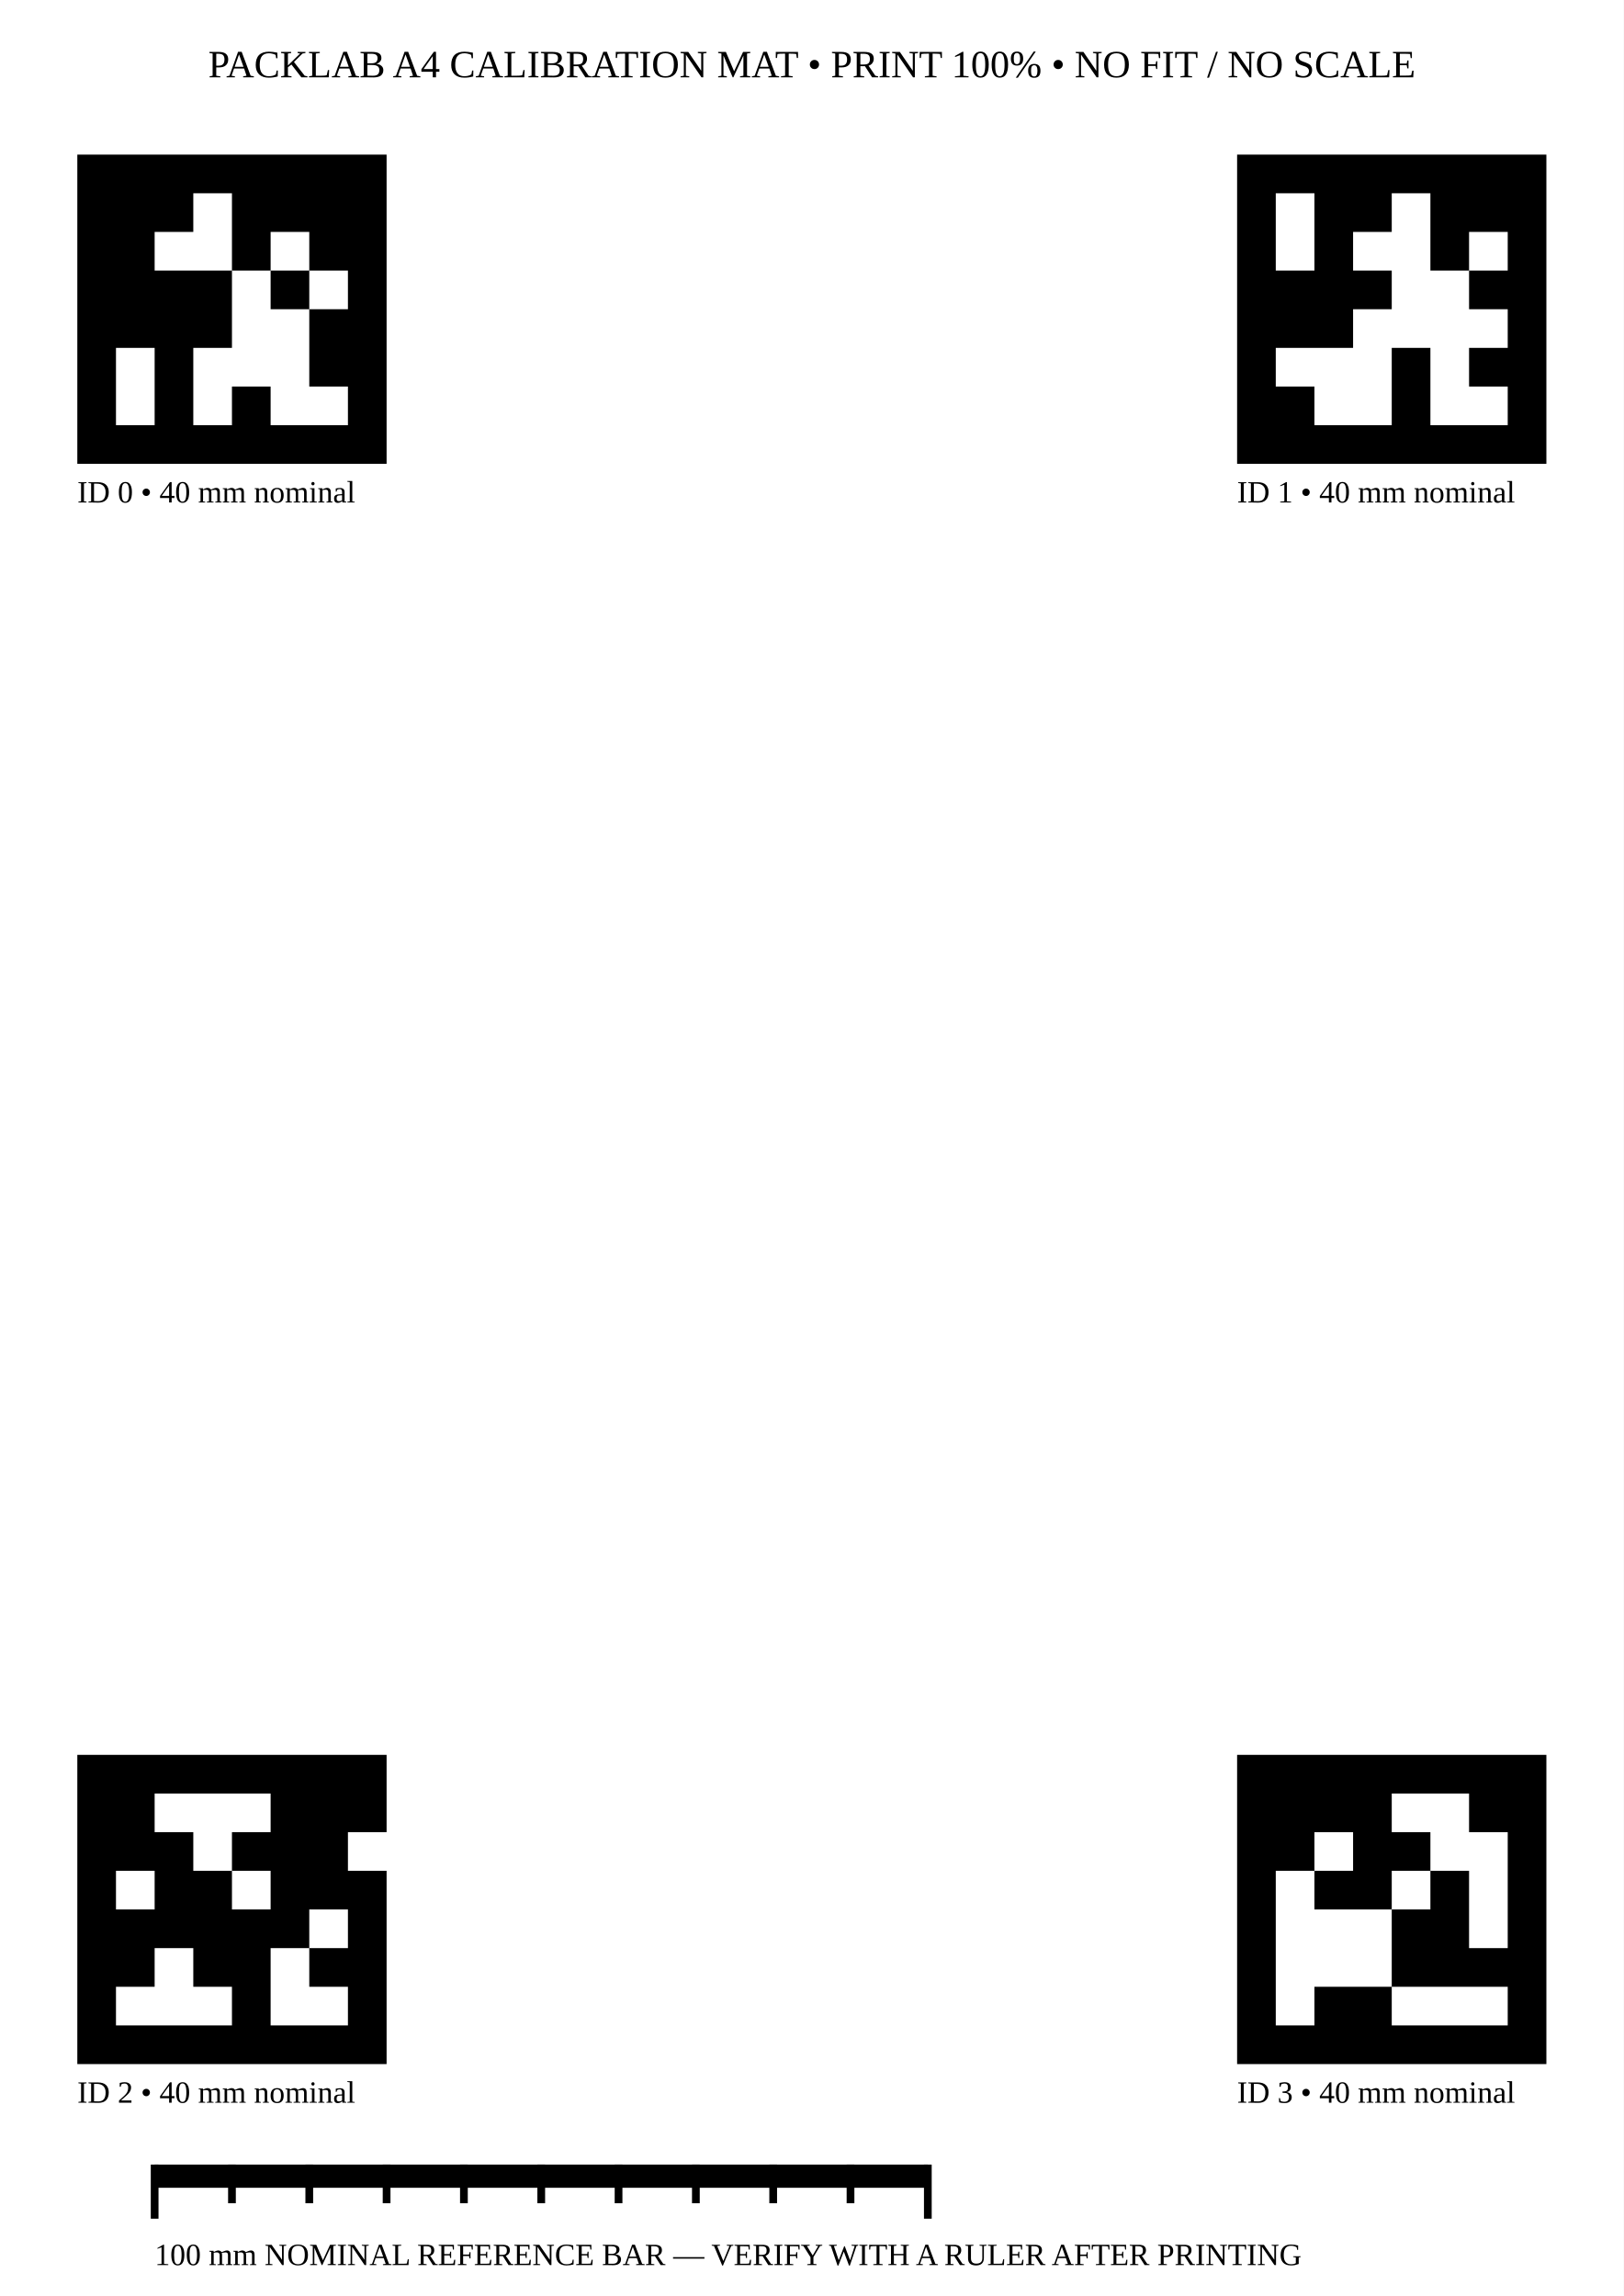
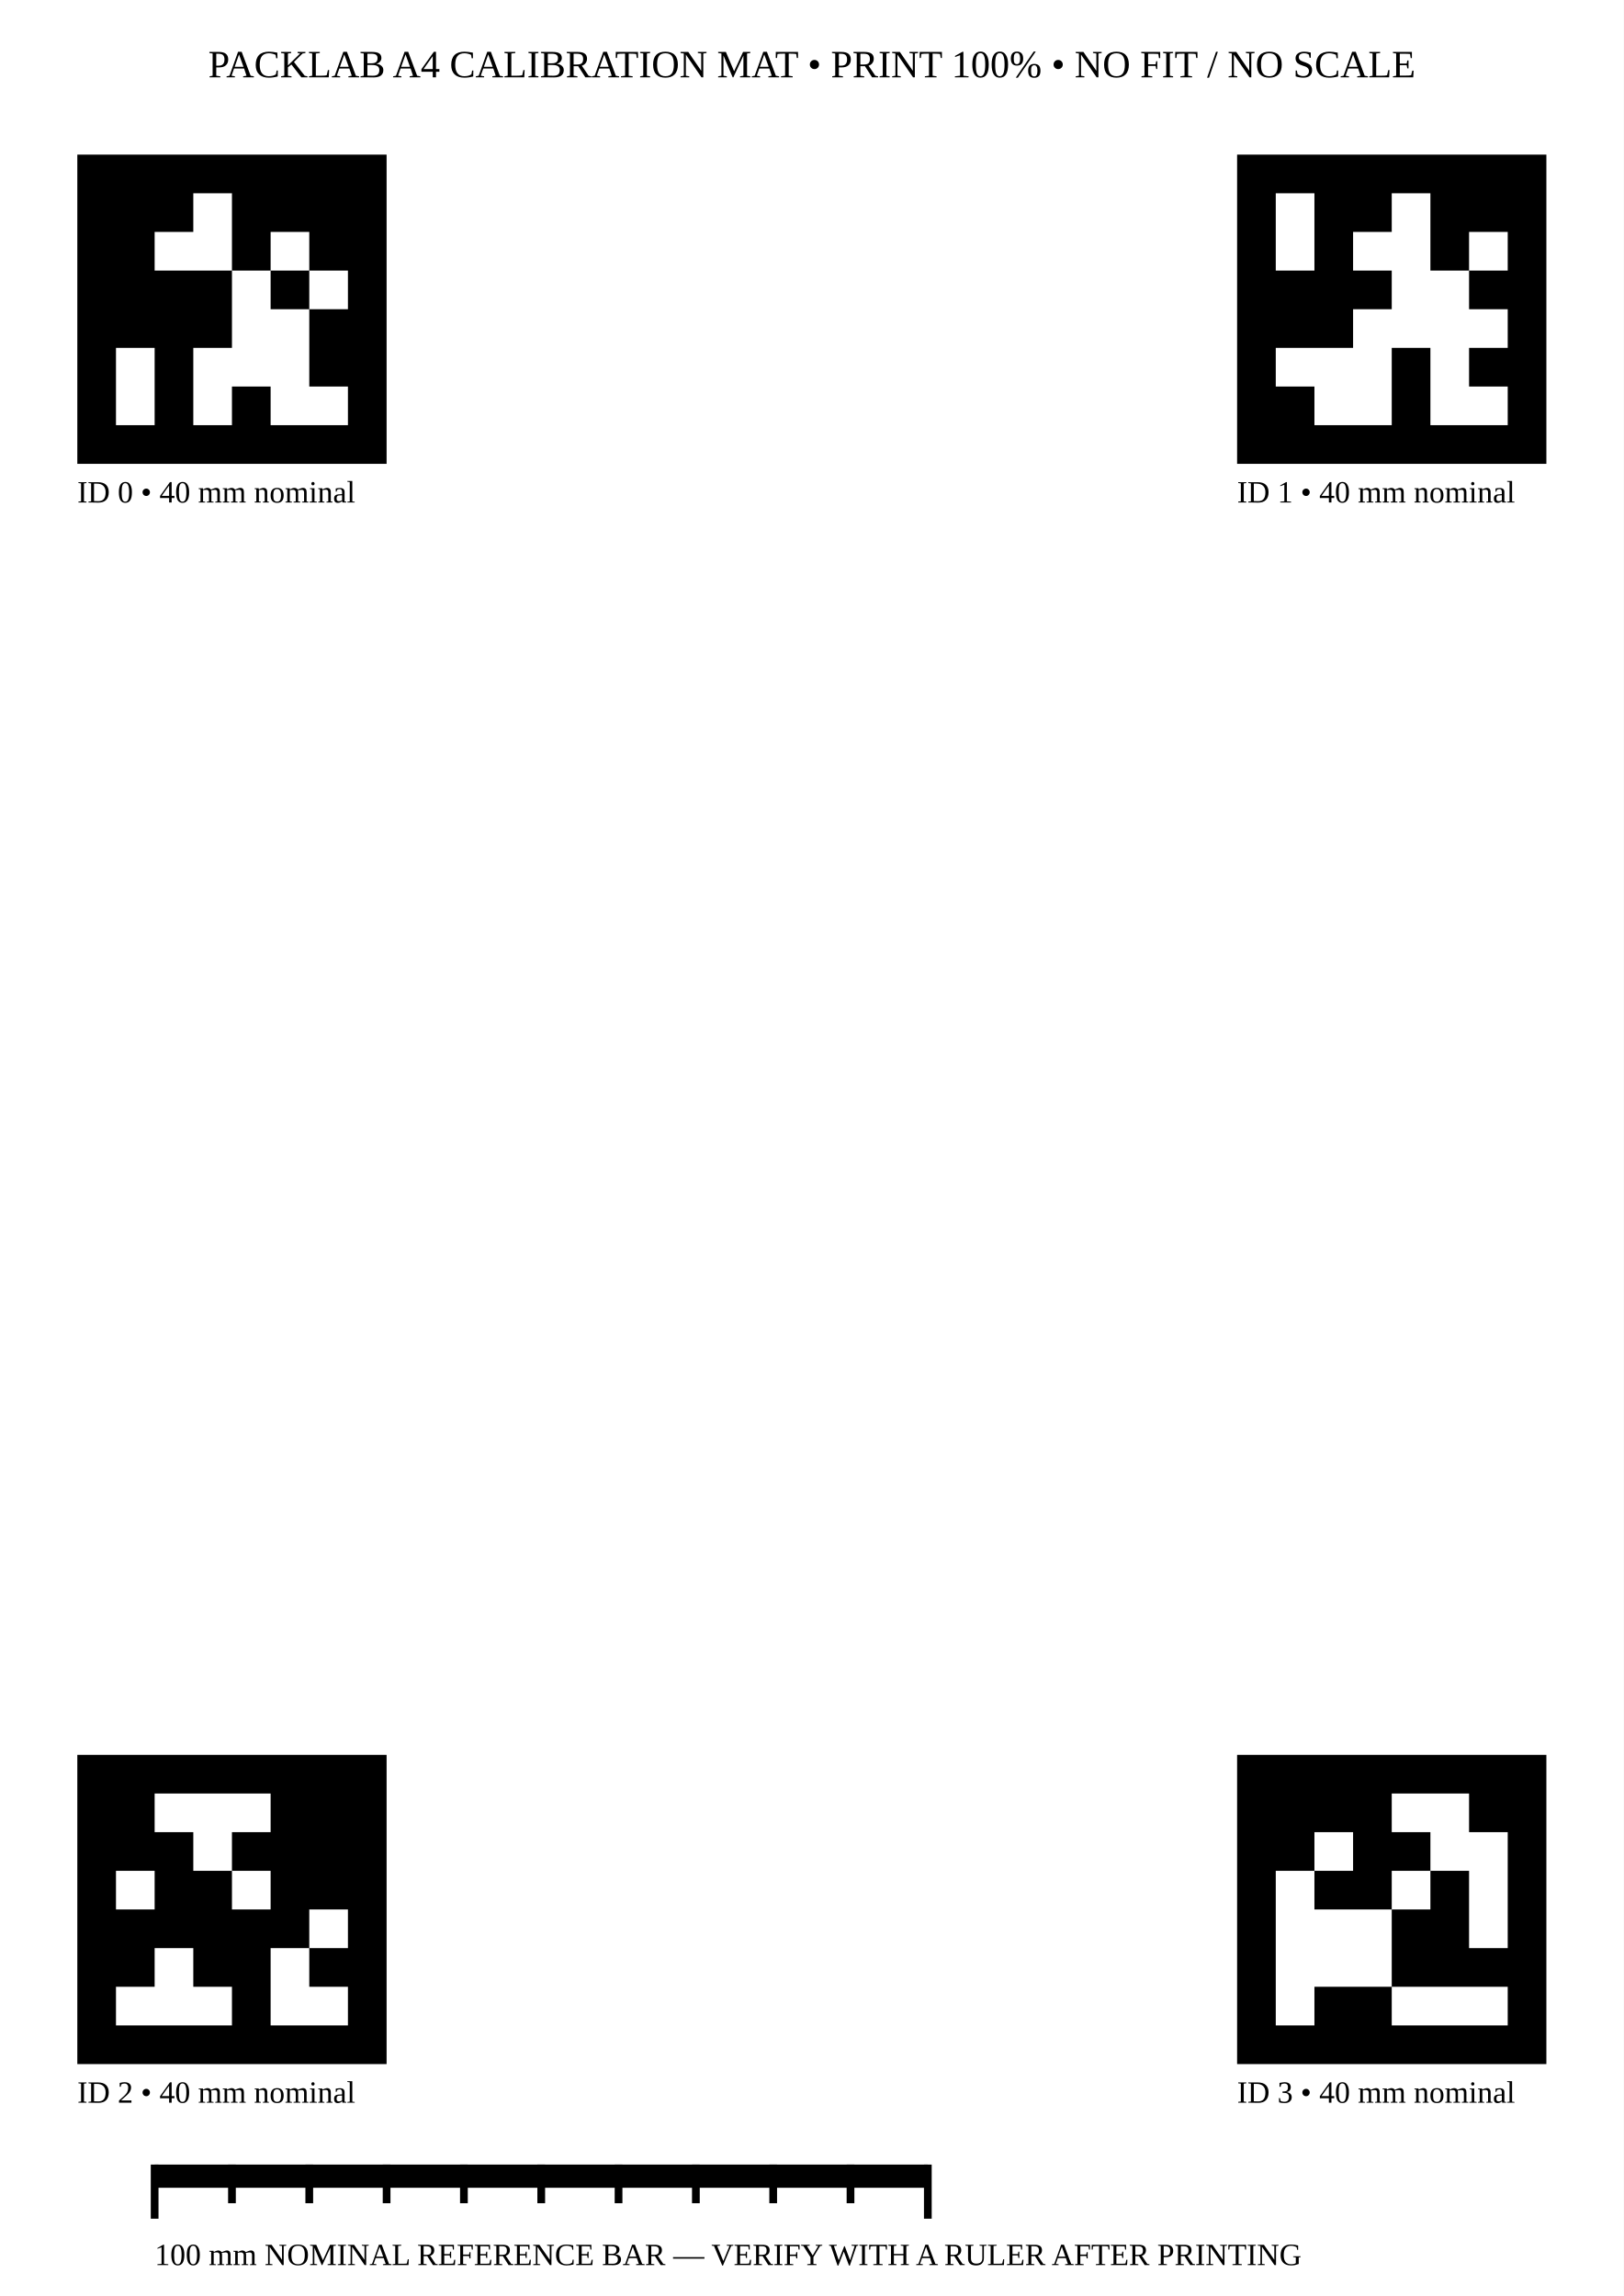
- <svg xmlns="http://www.w3.org/2000/svg" width="210mm" height="297mm" viewBox="0 0 210 297" data-page-width-mm="210" data-page-height-mm="297" data-marker-side-mm="40" data-reference-distance-x-mm="150" data-reference-distance-y-mm="207" data-reference-bar-mm="100" data-policy="DICT_APRILTAG_36h11" data-source-version="1.0.0">
+ <svg xmlns="http://www.w3.org/2000/svg" width="210mm" height="297mm" viewBox="0 0 210 297" data-page-width-mm="210" data-page-height-mm="297" data-marker-side-mm="40" data-reference-distance-x-mm="150" data-reference-distance-y-mm="207" data-reference-bar-mm="100" data-policy="DICT_APRILTAG_36h11" data-source-version="1.0.1">
  <rect width="210" height="297" fill="white" />
  <g id="marker-0" data-marker-id="0" data-marker-family="apriltag" data-dictionary="DICT_APRILTAG_36h11" data-side-length-mm="40">
    <rect x="10" y="20" width="40" height="40" fill="white" />
    <path fill="black" d="M10,20h5v5h-5z M15,20h5v5h-5z M20,20h5v5h-5z M25,20h5v5h-5z M30,20h5v5h-5z M35,20h5v5h-5z M40,20h5v5h-5z M45,20h5v5h-5z M10,25h5v5h-5z M15,25h5v5h-5z M20,25h5v5h-5z M30,25h5v5h-5z M35,25h5v5h-5z M40,25h5v5h-5z M45,25h5v5h-5z M10,30h5v5h-5z M15,30h5v5h-5z M30,30h5v5h-5z M40,30h5v5h-5z M45,30h5v5h-5z M10,35h5v5h-5z M15,35h5v5h-5z M20,35h5v5h-5z M25,35h5v5h-5z M35,35h5v5h-5z M45,35h5v5h-5z M10,40h5v5h-5z M15,40h5v5h-5z M20,40h5v5h-5z M25,40h5v5h-5z M40,40h5v5h-5z M45,40h5v5h-5z M10,45h5v5h-5z M20,45h5v5h-5z M40,45h5v5h-5z M45,45h5v5h-5z M10,50h5v5h-5z M20,50h5v5h-5z M30,50h5v5h-5z M45,50h5v5h-5z M10,55h5v5h-5z M15,55h5v5h-5z M20,55h5v5h-5z M25,55h5v5h-5z M30,55h5v5h-5z M35,55h5v5h-5z M40,55h5v5h-5z M45,55h5v5h-5z" />
    <text x="10" y="65" font-size="4">ID 0 • 40 mm nominal</text>
  </g>
  <g id="marker-1" data-marker-id="1" data-marker-family="apriltag" data-dictionary="DICT_APRILTAG_36h11" data-side-length-mm="40">
    <rect x="160" y="20" width="40" height="40" fill="white" />
    <path fill="black" d="M160,20h5v5h-5z M165,20h5v5h-5z M170,20h5v5h-5z M175,20h5v5h-5z M180,20h5v5h-5z M185,20h5v5h-5z M190,20h5v5h-5z M195,20h5v5h-5z M160,25h5v5h-5z M170,25h5v5h-5z M175,25h5v5h-5z M185,25h5v5h-5z M190,25h5v5h-5z M195,25h5v5h-5z M160,30h5v5h-5z M170,30h5v5h-5z M185,30h5v5h-5z M195,30h5v5h-5z M160,35h5v5h-5z M165,35h5v5h-5z M170,35h5v5h-5z M175,35h5v5h-5z M190,35h5v5h-5z M195,35h5v5h-5z M160,40h5v5h-5z M165,40h5v5h-5z M170,40h5v5h-5z M195,40h5v5h-5z M160,45h5v5h-5z M180,45h5v5h-5z M190,45h5v5h-5z M195,45h5v5h-5z M160,50h5v5h-5z M165,50h5v5h-5z M180,50h5v5h-5z M195,50h5v5h-5z M160,55h5v5h-5z M165,55h5v5h-5z M170,55h5v5h-5z M175,55h5v5h-5z M180,55h5v5h-5z M185,55h5v5h-5z M190,55h5v5h-5z M195,55h5v5h-5z" />
    <text x="160" y="65" font-size="4">ID 1 • 40 mm nominal</text>
  </g>
  <g id="marker-2" data-marker-id="2" data-marker-family="apriltag" data-dictionary="DICT_APRILTAG_36h11" data-side-length-mm="40">
    <rect x="10" y="227" width="40" height="40" fill="white" />
-     <path fill="black" d="M10,227h5v5h-5z M15,227h5v5h-5z M20,227h5v5h-5z M25,227h5v5h-5z M30,227h5v5h-5z M35,227h5v5h-5z M40,227h5v5h-5z M45,227h5v5h-5z M10,232h5v5h-5z M15,232h5v5h-5z M35,232h5v5h-5z M40,232h5v5h-5z M45,232h5v5h-5z M10,237h5v5h-5z M15,237h5v5h-5z M20,237h5v5h-5z M30,237h5v5h-5z M35,237h5v5h-5z M40,237h5v5h-5z M10,242h5v5h-5z M20,242h5v5h-5z M25,242h5v5h-5z M35,242h5v5h-5z M40,242h5v5h-5z M45,242h5v5h-5z M10,247h5v5h-5z M15,247h5v5h-5z M20,247h5v5h-5z M25,247h5v5h-5z M30,247h5v5h-5z M35,247h5v5h-5z M45,247h5v5h-5z M10,252h5v5h-5z M15,252h5v5h-5z M25,252h5v5h-5z M30,252h5v5h-5z M40,252h5v5h-5z M45,252h5v5h-5z M10,257h5v5h-5z M30,257h5v5h-5z M45,257h5v5h-5z M10,262h5v5h-5z M15,262h5v5h-5z M20,262h5v5h-5z M25,262h5v5h-5z M30,262h5v5h-5z M35,262h5v5h-5z M40,262h5v5h-5z M45,262h5v5h-5z" />
+     <path fill="black" d="M10,227h5v5h-5z M15,227h5v5h-5z M20,227h5v5h-5z M25,227h5v5h-5z M30,227h5v5h-5z M35,227h5v5h-5z M40,227h5v5h-5z M45,227h5v5h-5z M10,232h5v5h-5z M15,232h5v5h-5z M35,232h5v5h-5z M40,232h5v5h-5z M45,232h5v5h-5z M10,237h5v5h-5z M15,237h5v5h-5z M20,237h5v5h-5z M30,237h5v5h-5z M35,237h5v5h-5z M40,237h5v5h-5z M45,237h5v5h-5z M10,242h5v5h-5z M20,242h5v5h-5z M25,242h5v5h-5z M35,242h5v5h-5z M40,242h5v5h-5z M45,242h5v5h-5z M10,247h5v5h-5z M15,247h5v5h-5z M20,247h5v5h-5z M25,247h5v5h-5z M30,247h5v5h-5z M35,247h5v5h-5z M45,247h5v5h-5z M10,252h5v5h-5z M15,252h5v5h-5z M25,252h5v5h-5z M30,252h5v5h-5z M40,252h5v5h-5z M45,252h5v5h-5z M10,257h5v5h-5z M30,257h5v5h-5z M45,257h5v5h-5z M10,262h5v5h-5z M15,262h5v5h-5z M20,262h5v5h-5z M25,262h5v5h-5z M30,262h5v5h-5z M35,262h5v5h-5z M40,262h5v5h-5z M45,262h5v5h-5z" />
    <text x="10" y="272" font-size="4">ID 2 • 40 mm nominal</text>
  </g>
  <g id="marker-3" data-marker-id="3" data-marker-family="apriltag" data-dictionary="DICT_APRILTAG_36h11" data-side-length-mm="40">
    <rect x="160" y="227" width="40" height="40" fill="white" />
    <path fill="black" d="M160,227h5v5h-5z M165,227h5v5h-5z M170,227h5v5h-5z M175,227h5v5h-5z M180,227h5v5h-5z M185,227h5v5h-5z M190,227h5v5h-5z M195,227h5v5h-5z M160,232h5v5h-5z M165,232h5v5h-5z M170,232h5v5h-5z M175,232h5v5h-5z M190,232h5v5h-5z M195,232h5v5h-5z M160,237h5v5h-5z M165,237h5v5h-5z M175,237h5v5h-5z M180,237h5v5h-5z M195,237h5v5h-5z M160,242h5v5h-5z M170,242h5v5h-5z M175,242h5v5h-5z M185,242h5v5h-5z M195,242h5v5h-5z M160,247h5v5h-5z M180,247h5v5h-5z M185,247h5v5h-5z M195,247h5v5h-5z M160,252h5v5h-5z M180,252h5v5h-5z M185,252h5v5h-5z M190,252h5v5h-5z M195,252h5v5h-5z M160,257h5v5h-5z M170,257h5v5h-5z M175,257h5v5h-5z M195,257h5v5h-5z M160,262h5v5h-5z M165,262h5v5h-5z M170,262h5v5h-5z M175,262h5v5h-5z M180,262h5v5h-5z M185,262h5v5h-5z M190,262h5v5h-5z M195,262h5v5h-5z" />
    <text x="160" y="272" font-size="4">ID 3 • 40 mm nominal</text>
  </g>
  <g id="reference-bar" data-length-mm="100">
    <rect x="20" y="280" width="100" height="3" fill="black" />
    <path d="M20 280v7 M30 280v5 M40 280v5 M50 280v5 M60 280v5 M70 280v5 M80 280v5 M90 280v5 M100 280v5 M110 280v5 M120 280v7" stroke="black" fill="none" />
    <text x="20" y="293" font-size="4">100 mm NOMINAL REFERENCE BAR — VERIFY WITH A RULER AFTER PRINTING</text>
  </g>
  <text x="105" y="10" text-anchor="middle" font-size="5">PACKLAB A4 CALIBRATION MAT • PRINT 100% • NO FIT / NO SCALE</text>
</svg>
